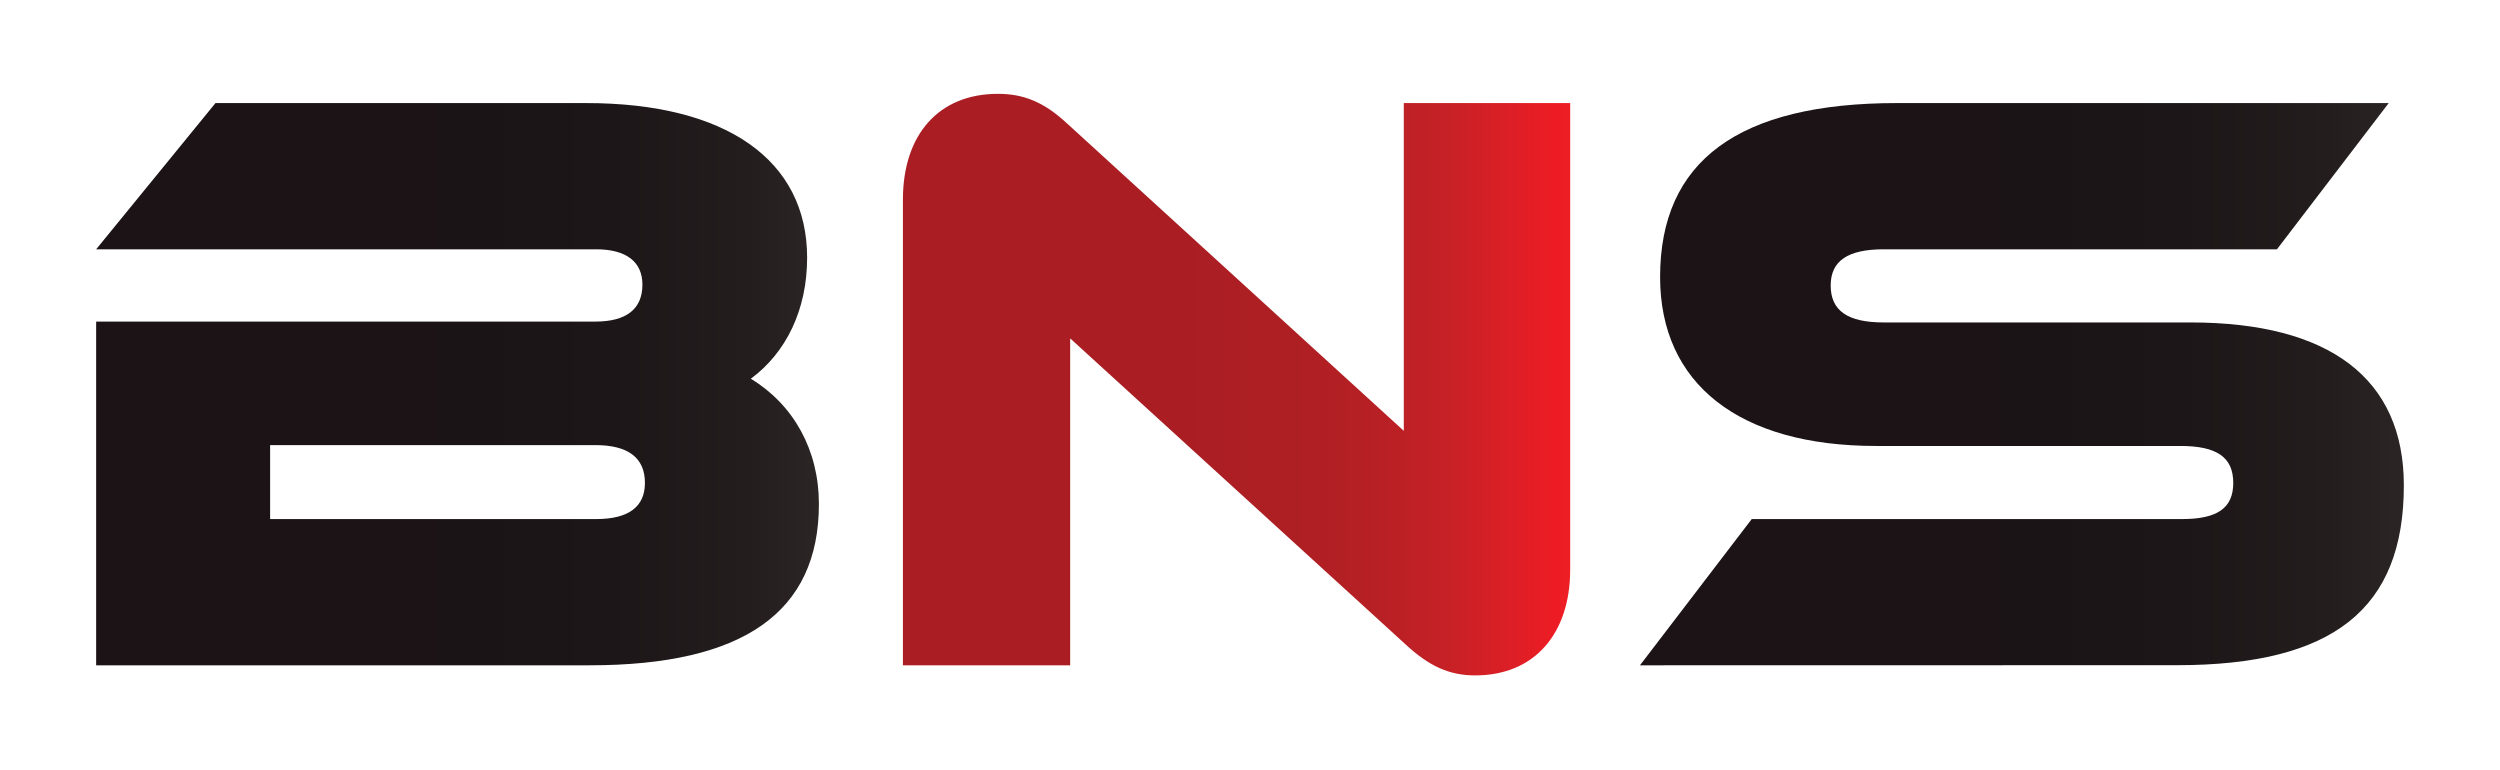
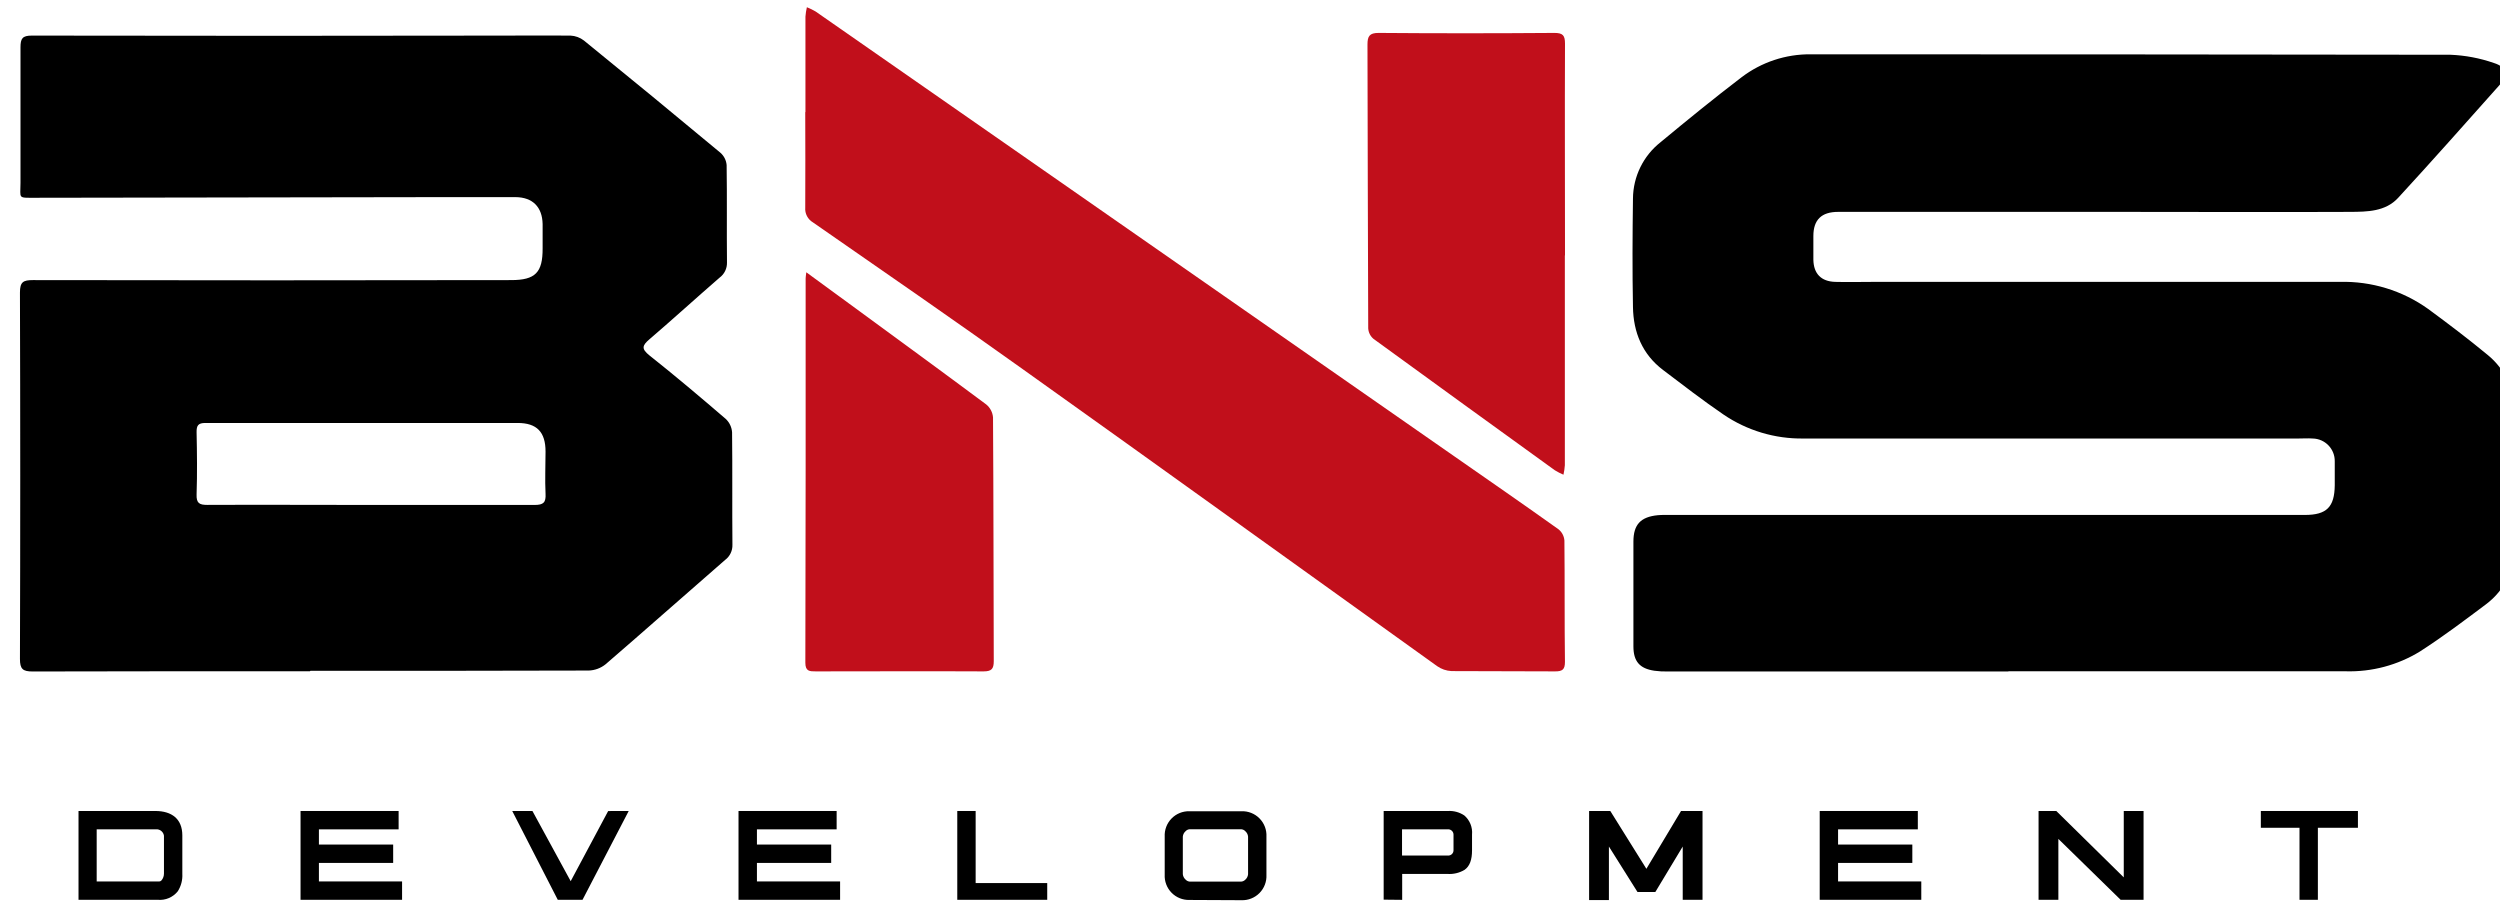
- <svg xmlns="http://www.w3.org/2000/svg" xmlns:xlink="http://www.w3.org/1999/xlink" id="Layer_1" data-name="Layer 1" viewBox="0 0 936 288">
+ <svg xmlns="http://www.w3.org/2000/svg" id="Layer_1" data-name="Layer 1" viewBox="212 193 505 185">
  <defs>
-     <style>.cls-1{fill:url(#linear-gradient);}.cls-2{fill:url(#linear-gradient-2);}.cls-3{fill:url(#linear-gradient-3);}</style>
-     <linearGradient id="linear-gradient" x1="36" y1="143.84" x2="306.6" y2="143.84" gradientUnits="userSpaceOnUse">
-       <stop offset="0.42" stop-color="#1b1316" />
-       <stop offset="0.71" stop-color="#1c1618" />
-       <stop offset="0.9" stop-color="#231d1e" />
-       <stop offset="1" stop-color="#2c2525" />
-     </linearGradient>
-     <linearGradient id="linear-gradient-2" x1="338.05" y1="144" x2="587.88" y2="144" gradientUnits="userSpaceOnUse">
-       <stop offset="0.42" stop-color="#aa1e23" />
-       <stop offset="0.59" stop-color="#ae1f23" />
-       <stop offset="0.71" stop-color="#b72025" />
-       <stop offset="0.81" stop-color="#c52126" />
-       <stop offset="0.9" stop-color="#da1f26" />
-       <stop offset="0.98" stop-color="#ed1c24" />
-       <stop offset="1" stop-color="#ed2024" />
-     </linearGradient>
-     <linearGradient id="linear-gradient-3" x1="613.99" y1="143.84" x2="900" y2="143.84" xlink:href="#linear-gradient" />
+     <style>.cls-1{fill:#c10f1b;}</style>
  </defs>
-   <path class="cls-1" d="M36,249.09V120.4H222.9c11.64,0,17.62-4.72,17.62-13.84,0-8.5-6-13.22-17.31-13.22H36L80.68,38.59H219.44c52.54,0,82.75,21.4,82.75,57.9,0,19.51-7.87,35.55-21.08,45.31,16.05,9.75,25.49,26.74,25.49,46.88,0,40.59-28.32,60.41-85.9,60.41Zm65.13-82.44v27.69H223.21c12.28,0,18.25-4.72,18.25-13.53,0-9.44-6.29-14.16-18.56-14.16Z" />
-   <path class="cls-2" d="M338.05,74.78c0-24.54,13.53-39.65,35.56-39.65,9.75,0,17.3,3.15,25.8,11L525.58,161.31V38.59h62.3V213.22c0,24.23-13.53,39.65-35.55,39.65-9.76,0-17.31-3.46-26.12-11.64L400.67,126.69v122.4H338.05Z" />
-   <path class="cls-3" d="M614,249.09l41.85-54.75H816.93c13.22,0,19.2-4.09,19.2-13.53,0-9.75-6.3-13.84-19.82-13.84H702.4c-51.28,0-80.86-23.28-80.86-63.25,0-43.42,29.26-65.13,88.73-65.13H894.34L852.49,93.34H705.24c-13.54,0-19.83,4.41-19.83,13.53,0,9.44,6.29,13.85,19.83,13.85H820.08c52.23,0,79.92,21.08,79.92,61,0,46.25-26.43,67.33-85,67.33Z" />
+   <path d="M274.61,328.59c-18.68,0-37.35,0-56,.05-2,0-2.58-.48-2.58-2.55q.12-37,0-74c0-2.15.67-2.51,2.62-2.51q48.32.09,96.61,0c4.89,0,6.38-1.53,6.35-6.45,0-1.63,0-3.25,0-4.87-.07-3.43-2-5.41-5.46-5.44-5.14,0-10.28,0-15.42,0q-40.8.07-81.59.13c-3.63,0-3,.22-3-3,0-9.13,0-18.25,0-27.38,0-1.79.38-2.38,2.29-2.38q47.9.09,95.8,0c4.32,0,8.66-.05,13,0a4.82,4.82,0,0,1,2.73,1q13.85,11.25,27.57,22.67a3.73,3.73,0,0,1,1.25,2.48c.1,6.56,0,13.11.07,19.67a3.68,3.68,0,0,1-1.5,3.08c-4.75,4.12-9.4,8.36-14.17,12.45-1.47,1.26-1.65,1.92,0,3.25,5.25,4.16,10.36,8.48,15.44,12.85a4.08,4.08,0,0,1,1.26,2.69c.09,7.56,0,15.13.07,22.7a3.68,3.68,0,0,1-1.48,3.08c-8.06,7-16.05,14.1-24.15,21.08a5.73,5.73,0,0,1-3.4,1.26c-18.73.07-37.47.05-56.21.05ZM286.92,295h0c11,0,22,0,33.06,0,1.81,0,2.32-.5,2.22-2.27-.14-2.83,0-5.67,0-8.51,0-3.94-1.74-5.78-5.64-5.78-21,0-42,0-63.07,0-1.46,0-1.8.51-1.78,1.88.09,4.19.14,8.38,0,12.56-.06,1.75.55,2.12,2.18,2.11C264.89,294.94,275.9,295,286.92,295Z" />
+   <path class="cls-1" d="M374.7,215.63c0-6.42,0-12.84,0-19.26a12.41,12.41,0,0,1,.29-1.91,13,13,0,0,1,1.76.86q23.14,16.1,46.27,32.22l82.87,57.72c7,4.87,14,9.72,20.93,14.66a3.23,3.23,0,0,1,1.19,2.25c.09,8.17,0,16.35.11,24.53,0,1.53-.5,1.93-2,1.92-7-.06-13.93,0-20.9-.06a5.53,5.53,0,0,1-2.92-1c-27.92-20-55.77-40.08-83.72-60-14-10-28.21-19.81-42.37-29.64a3.18,3.18,0,0,1-1.55-3c.05-6.42,0-12.84,0-19.26Z" />
+   <path class="cls-1" d="M528.1,244.61q0,21.18,0,42.37a12.76,12.76,0,0,1-.28,1.91,12.53,12.53,0,0,1-1.75-.9q-18.33-13.23-36.61-26.53a3,3,0,0,1-1.08-2.11c-.09-19.12-.09-38.24-.15-57.36,0-1.64.38-2.35,2.26-2.34,11.83.1,23.67.09,35.5,0,1.72,0,2.14.51,2.14,2.17-.06,14.25,0,28.51,0,42.76Z" />
+   <path class="cls-1" d="M374.87,248l8.75,6.4c9.21,6.75,18.44,13.48,27.6,20.3a3.77,3.77,0,0,1,1.37,2.61c.11,16.42.09,32.83.15,49.24,0,1.55-.43,2.07-2.06,2.07-11.29-.06-22.58,0-33.87,0-1.28,0-2.13,0-2.13-1.76q.09-38.82.06-77.62C374.74,249,374.79,248.73,374.87,248Z" />
+   <path d="M617.7,328.64H548.87a17.14,17.14,0,0,1-2.68-.15c-3-.44-4.24-1.91-4.24-4.93q0-10.57,0-21.15c0-3.46,1.47-5,4.93-5.34.89-.08,1.79-.05,2.69-.05h128c4.43,0,6-1.6,6.05-6,0-1.61,0-3.21,0-4.81a4.54,4.54,0,0,0-4.45-4.63c-1-.07-1.92,0-2.88,0l-100,0a28,28,0,0,1-16.14-4.84c-4.17-2.85-8.18-5.94-12.21-9-4.2-3.17-6-7.63-6.08-12.72-.14-7.3-.1-14.61,0-21.91a14.63,14.63,0,0,1,5.57-11.38c5.38-4.46,10.8-8.88,16.35-13.11a22.69,22.69,0,0,1,14-4.65q64.59,0,129.19.09a30.45,30.45,0,0,1,8.81,1.67c2.61.81,2.88,2.48,1.07,4.51-6.78,7.61-13.53,15.24-20.43,22.73-2.56,2.78-6.23,2.81-9.69,2.83-15.12.07-30.25,0-45.37,0q-29,0-58.06,0c-3.36,0-5,1.59-5,4.88,0,1.6,0,3.2,0,4.8.06,2.81,1.57,4.38,4.42,4.46,2.56.07,5.13,0,7.69,0q47.1,0,94.21,0a29.37,29.37,0,0,1,17.87,5.47c4.08,3,8.1,6.05,12,9.27A14.9,14.9,0,0,1,720,276.59q.09,13.08,0,26.15c0,5-1.8,9.32-5.9,12.38-4.35,3.26-8.7,6.54-13.27,9.48a27.21,27.21,0,0,1-15,4H617.7Z" />
+   <path d="M243.37,356.82c3.32,0,5.46,1.6,5.46,4.93v7.77a5.94,5.94,0,0,1-.91,3.51,4.63,4.63,0,0,1-4.06,1.73h-16V356.82Zm-11.84,14.23h12.68a.59.59,0,0,0,.4-.2,2.11,2.11,0,0,0,.51-1.39v-7.64a1.52,1.52,0,0,0-1.29-1.29h-12.3Z" />
+   <path d="M272.71,356.82h19.81v3.71h-16.1v3.07h15v3.71h-15v3.74h16.8v3.71H272.71Z" />
+   <path d="M339,356.82l-9.33,17.94h-5l-9.2-17.94h4.08L327.28,371l7.57-14.17Z" />
+   <path d="M361.18,356.82H381v3.71h-16.1v3.07h15v3.71h-15v3.74h16.8v3.71H361.18Z" />
+   <path d="M405.37,356.82h3.71v14.56h14.46v3.38H405.37Z" />
+   <path d="M452.27,374.79a4.87,4.87,0,0,1-5-5.12V362a4.88,4.88,0,0,1,5-5.13h10.49a4.88,4.88,0,0,1,5.06,5.13v7.72a4.88,4.88,0,0,1-5.06,5.12Zm0-3.71h10.49a1.28,1.28,0,0,0,.79-.38,1.66,1.66,0,0,0,.56-1.1V362a1.64,1.64,0,0,0-.56-1.1,1.25,1.25,0,0,0-.79-.39H452.27a1.25,1.25,0,0,0-.78.39,1.64,1.64,0,0,0-.56,1.1v7.58a1.66,1.66,0,0,0,.56,1.1A1.29,1.29,0,0,0,452.27,371.08Z" />
+   <path d="M491.5,374.73V356.82h13a5.38,5.38,0,0,1,3.29.9,4.55,4.55,0,0,1,1.56,3.87v3.18c0,1.9-.45,3.19-1.51,3.94a5.93,5.93,0,0,1-3.51.82h-9.09v5.24Zm3.71-8.91h9.26a1.06,1.06,0,0,0,1.14-1.09v-3.1a1.08,1.08,0,0,0-.93-1.1h-9.47Z" />
+   <path d="M555.91,356.82v17.94h-4V364l-5.53,9.18h-3.61L537,364v10.81h-4V356.82h4.28l7.29,11.68,7-11.68Z" />
+   <path d="M579.58,356.82H599.4v3.71H583.29v3.07h15v3.71h-15v3.74H600.1v3.71H579.58Z" />
+   <path d="M641,356.82h4v17.94h-4.63l-12.58-12.3v12.3h-4V356.82h3.58L641,370.23Z" />
+   <path d="M668.69,356.82H688.3v3.39h-8.09v14.55H676.5V360.21h-7.81Z" />
</svg>
